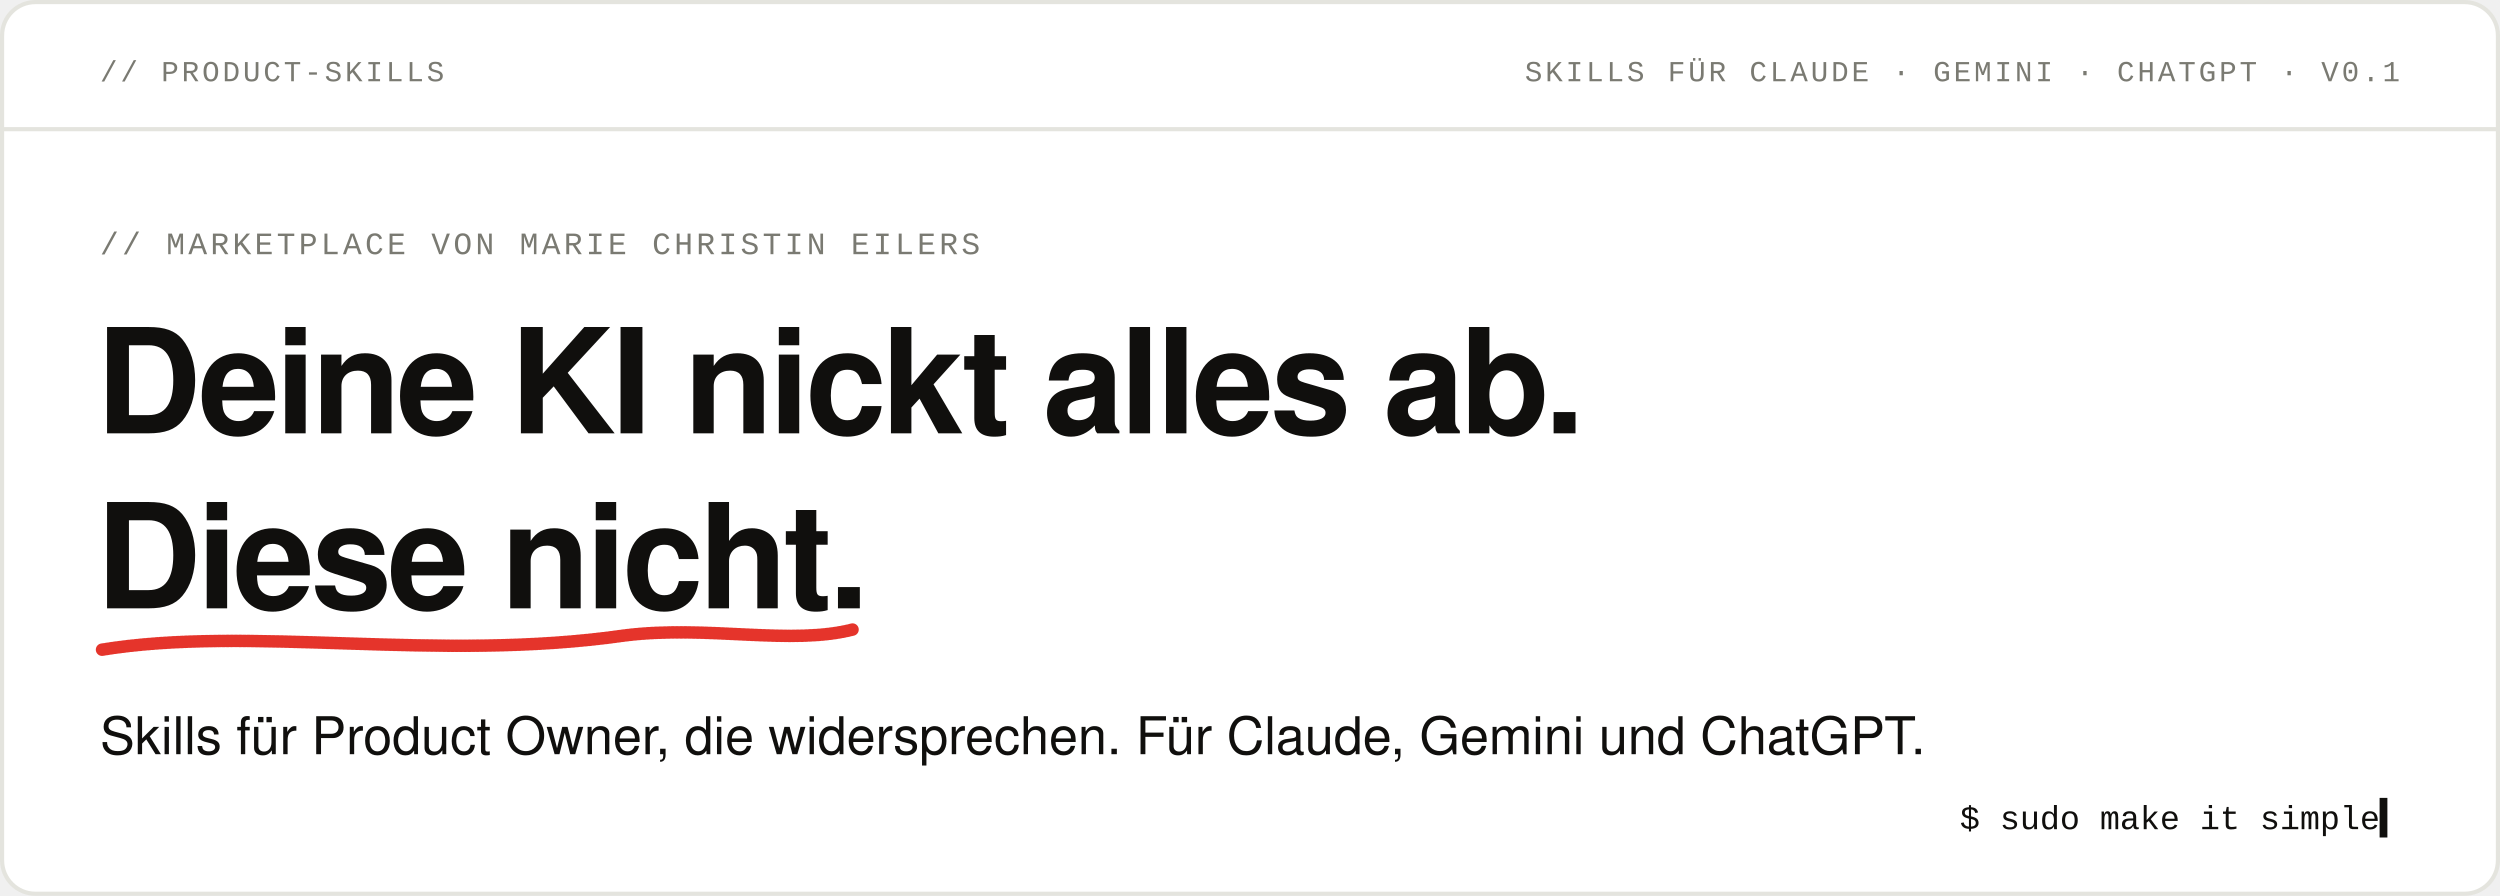
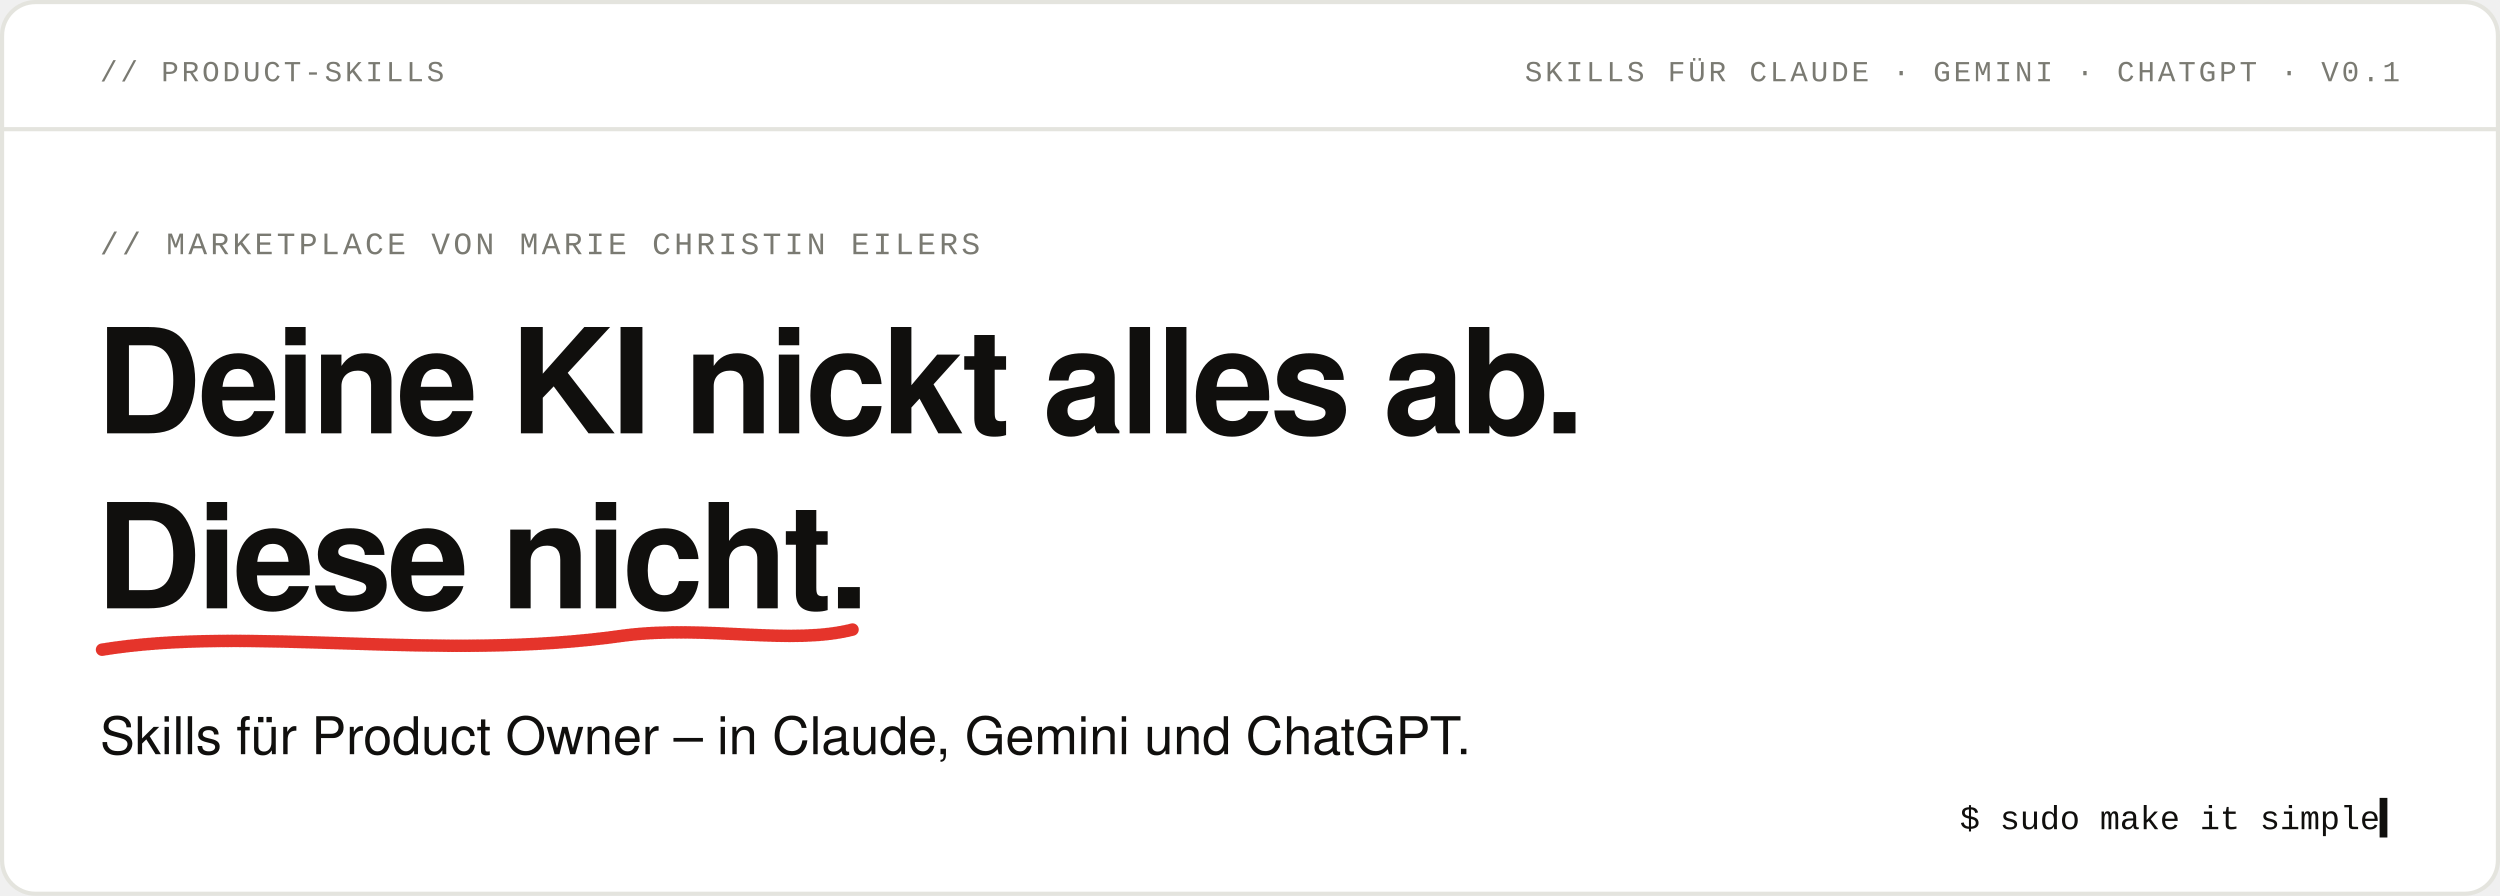
- <svg xmlns="http://www.w3.org/2000/svg" width="1200" height="430" viewBox="0 0 1200 430" role="img" aria-label="product-skills: Deine KI nickt alles ab. Diese nicht. Skills für Product Owner, die widersprechen. Für Claude, Gemini und ChatGPT.">
+ <svg xmlns="http://www.w3.org/2000/svg" width="1200" height="430" viewBox="0 0 1200 430" role="img" aria-label="product-skills: Deine KI nickt alles ab. Diese nicht. Skills für Product Owner – in Claude, Gemini und ChatGPT.">
  <style>
    .mono { font-family: ui-monospace, 'SF Mono', Menlo, Consolas, 'Liberation Mono', monospace; }
    .faden { fill: none; stroke: #E5342B; stroke-width: 6; stroke-linecap: round; stroke-dasharray: 1; stroke-dashoffset: 1; animation: zeichnen 1.3s cubic-bezier(.5,0,.2,1) .4s forwards; }
    @keyframes zeichnen { to { stroke-dashoffset: 0; } }
    .cur { animation: blink 1.1s steps(1) infinite; }
    @keyframes blink { 50% { opacity: 0; } }
    @media (prefers-reduced-motion: reduce) { .faden { animation: none; stroke-dashoffset: 0; } .cur { animation: none; } }
  </style>
  <rect x="1" y="1" width="1198" height="428" rx="16" fill="#FFFFFF" stroke="#E4E4DE" stroke-width="2" />
  <line x1="1" y1="62" x2="1199" y2="62" stroke="#E4E4DE" stroke-width="2" />
  <text x="48" y="39" class="mono" font-size="14" letter-spacing="1.4" fill="#7A7A72">// PRODUCT-SKILLS</text>
  <text x="1152" y="39" class="mono" font-size="14" letter-spacing="1.4" fill="#7A7A72" text-anchor="end">SKILLS FÜR CLAUDE · GEMINI · CHATGPT · V0.1</text>
  <text x="48" y="122" class="mono" font-size="15" letter-spacing="1.6" fill="#7A7A72">// MARKETPLACE VON MARIE CHRISTIN EILERS</text>
  <text x="46" y="208" font-family="-apple-system, 'Segoe UI', 'Helvetica Neue', Helvetica, Arial, sans-serif" font-size="70" font-weight="700" letter-spacing="-2" fill="#100F0D">Deine KI nickt alles ab.</text>
  <text x="46" y="292" font-family="-apple-system, 'Segoe UI', 'Helvetica Neue', Helvetica, Arial, sans-serif" font-size="70" font-weight="700" letter-spacing="-2" fill="#100F0D">Diese nicht.</text>
  <path class="faden" pathLength="1" d="M48,312 C120,300 210,318 300,305 C340,300 380,310 410,302" />
-   <text x="48" y="362" font-family="-apple-system, 'Segoe UI', 'Helvetica Neue', Helvetica, Arial, sans-serif" font-size="25" fill="#100F0D">Skills für Product Owner, die widersprechen. Für Claude, Gemini und ChatGPT.</text>
+   <text x="48" y="362" font-family="-apple-system, 'Segoe UI', 'Helvetica Neue', Helvetica, Arial, sans-serif" font-size="25" fill="#100F0D">Skills für Product Owner – in Claude, Gemini und ChatGPT.</text>
  <text x="1152" y="398" class="mono" font-size="16" fill="#100F0D" text-anchor="end">$ sudo make it simple<tspan class="cur">▍</tspan>
  </text>
</svg>
